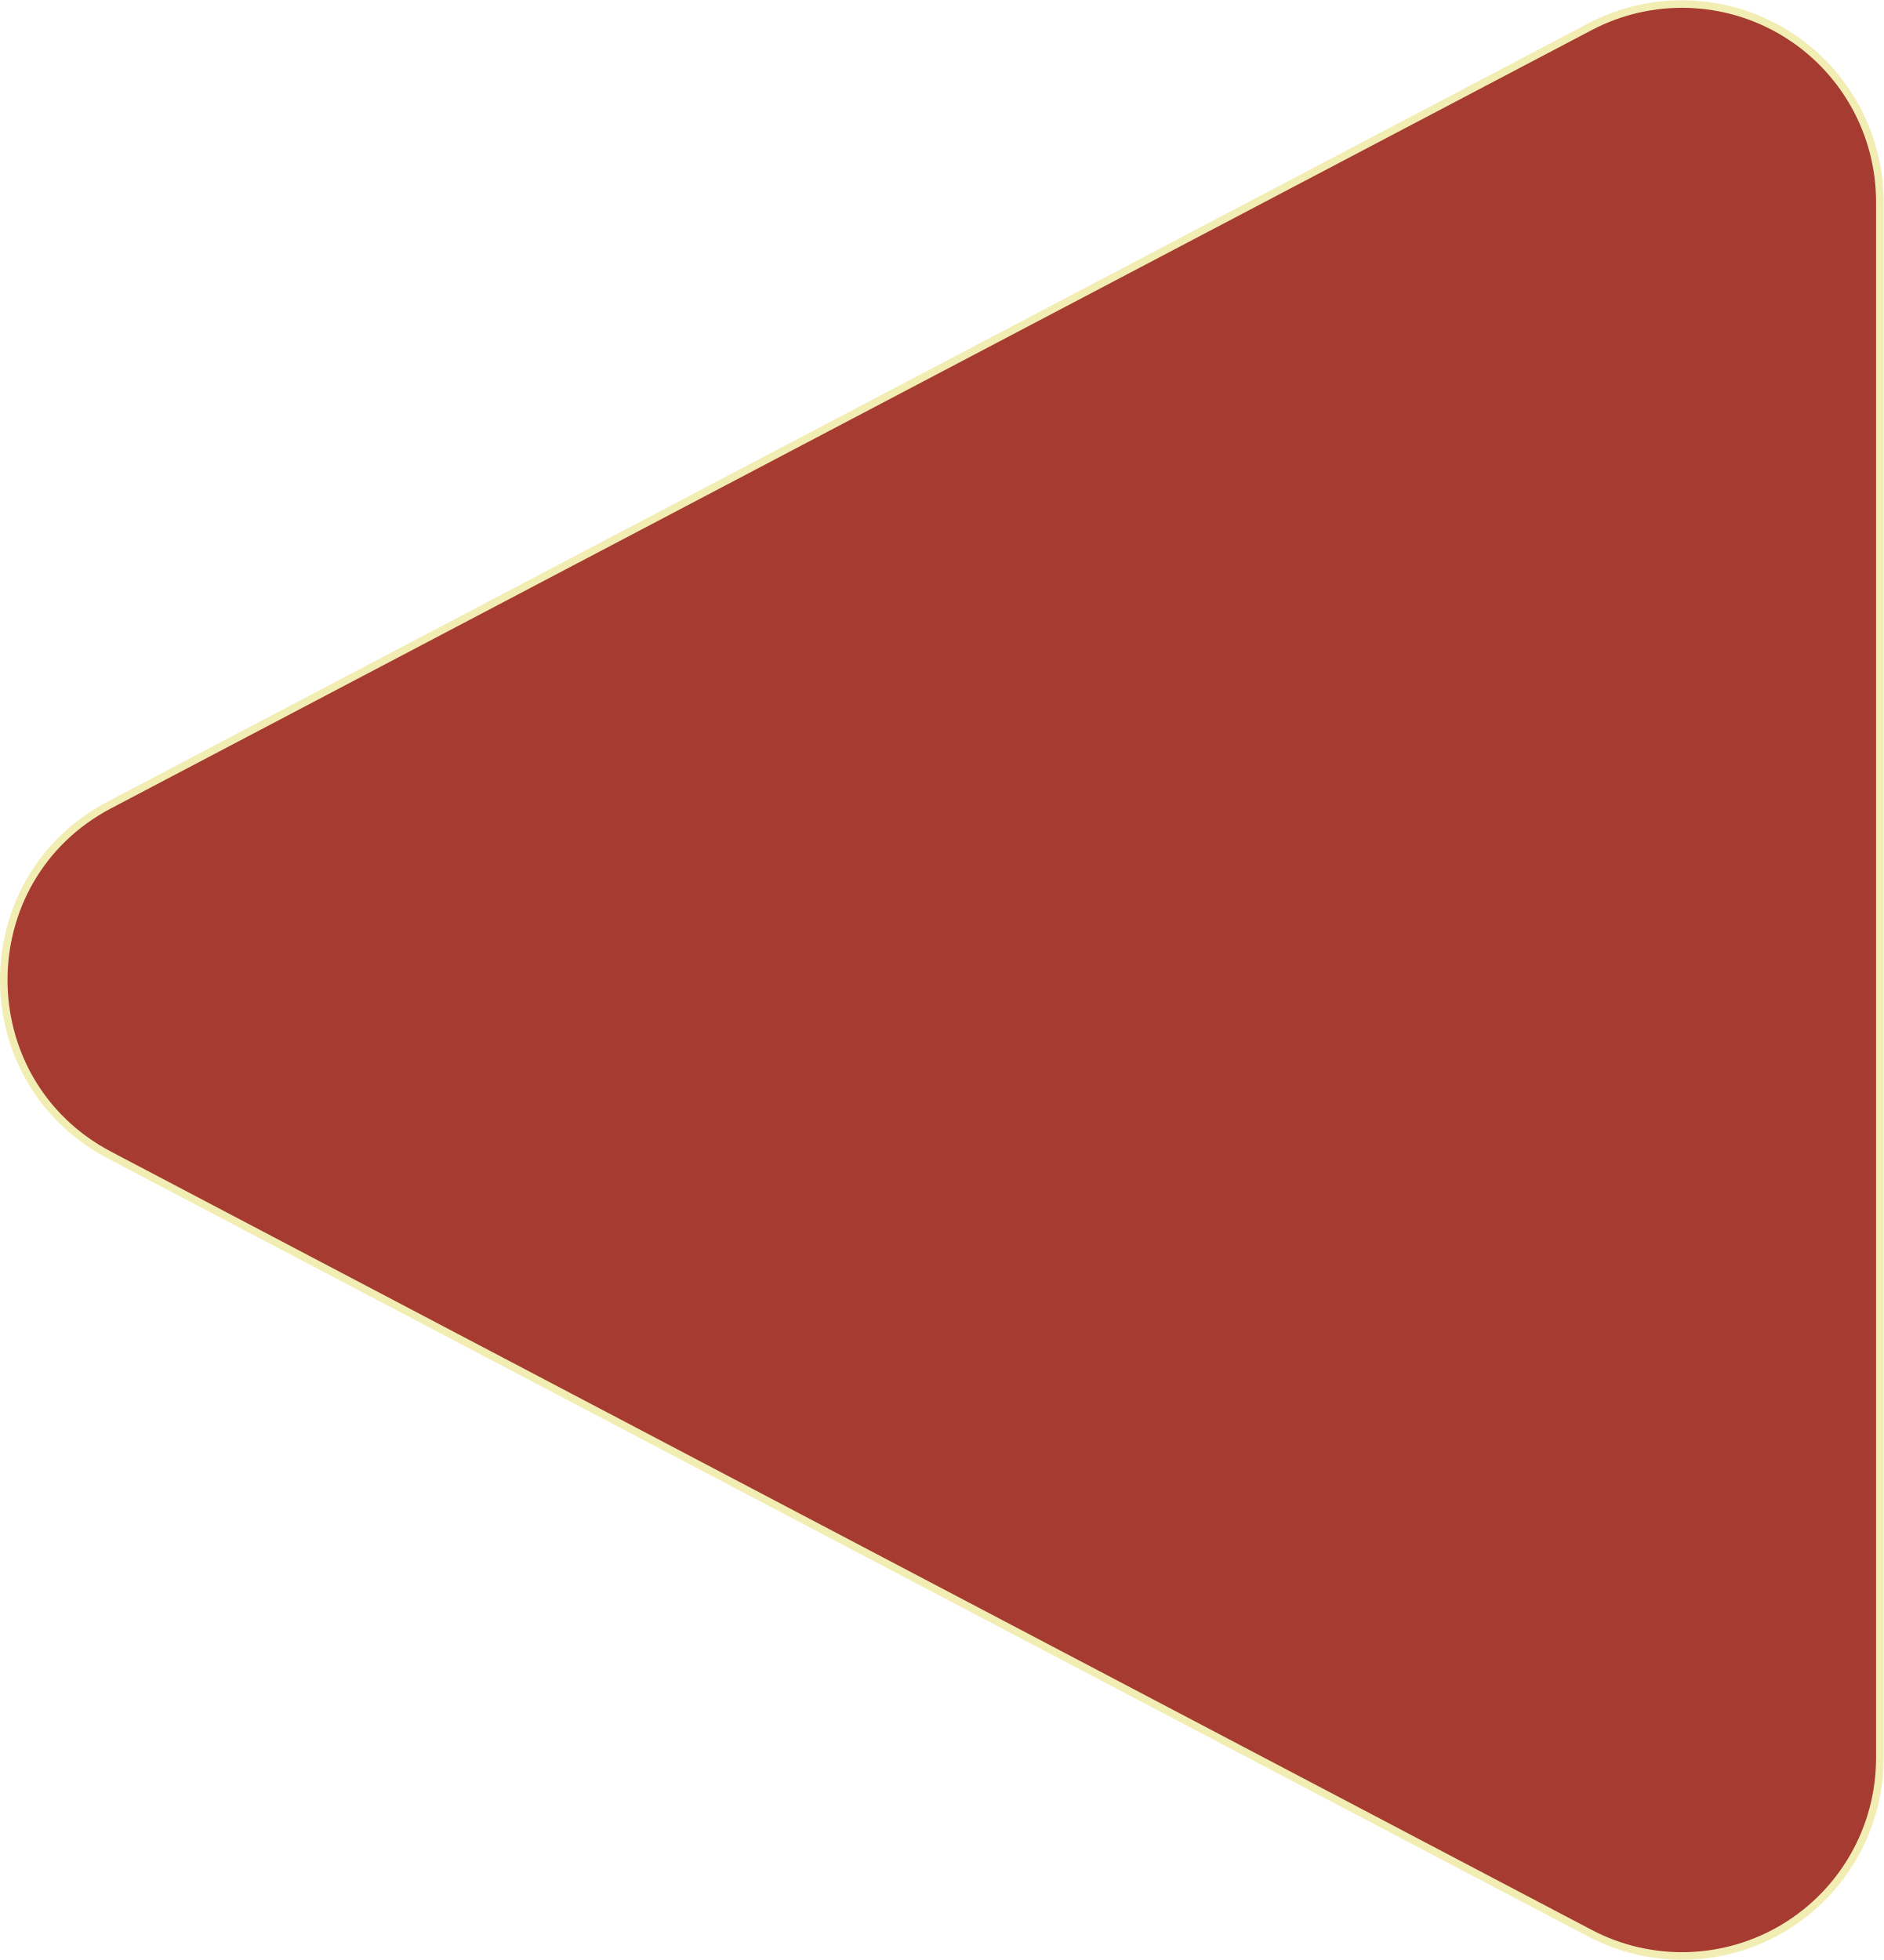
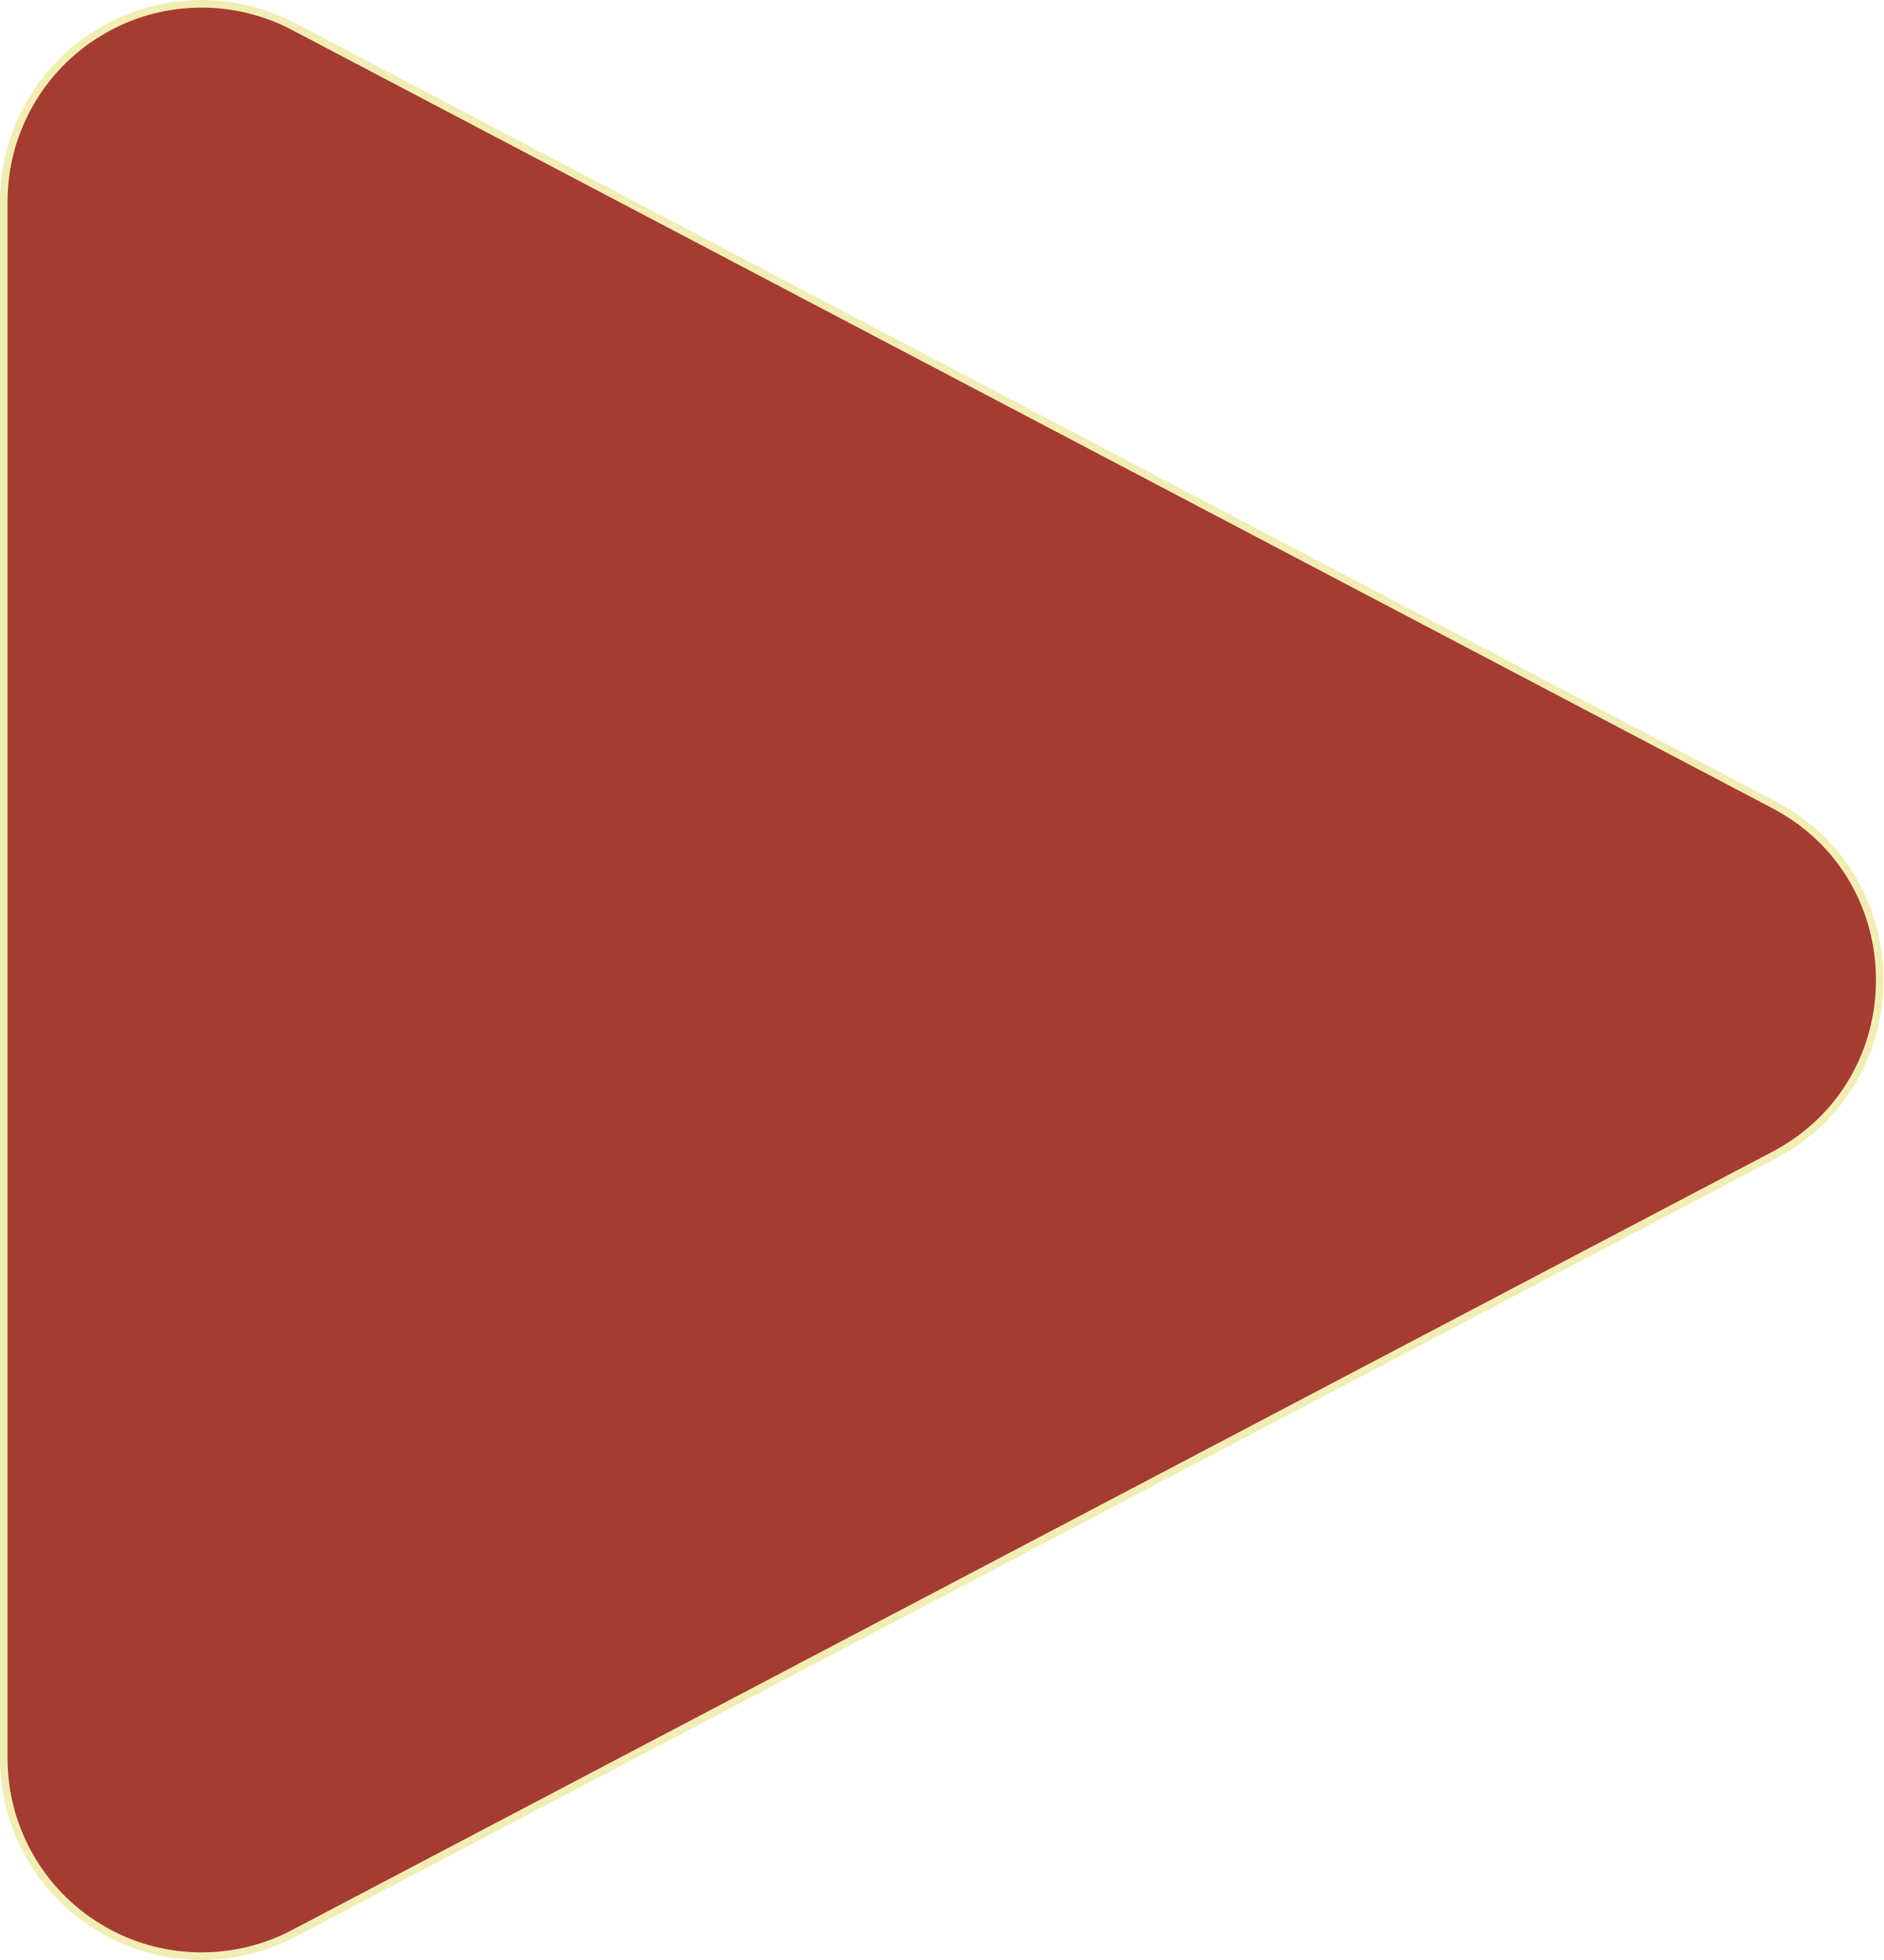
<svg xmlns="http://www.w3.org/2000/svg" width="249.84" height="259.98" viewBox="0 0 249.84 259.98">
  <defs>
    <style>.cls-1{fill:#a63b32;stroke:#f2eeb3;stroke-miterlimit:10;}</style>
  </defs>
  <g id="Spil_knap" data-name="Spil knap">
-     <path class="cls-1" d="M14.53,153.22,210.89,256.43a26.24,26.24,0,0,0,38.45-23.23V26.78A26.24,26.24,0,0,0,210.89,3.55L14.53,106.76C-4.18,116.59-4.18,143.38,14.53,153.22Z" />
+     <path class="cls-1" d="M235.31,153.22,39,256.43A26.24,26.24,0,0,1,.5,233.2V26.78A26.24,26.24,0,0,1,39,3.55L235.31,106.76C254,116.59,254,143.38,235.31,153.22Z" />
  </g>
</svg>
